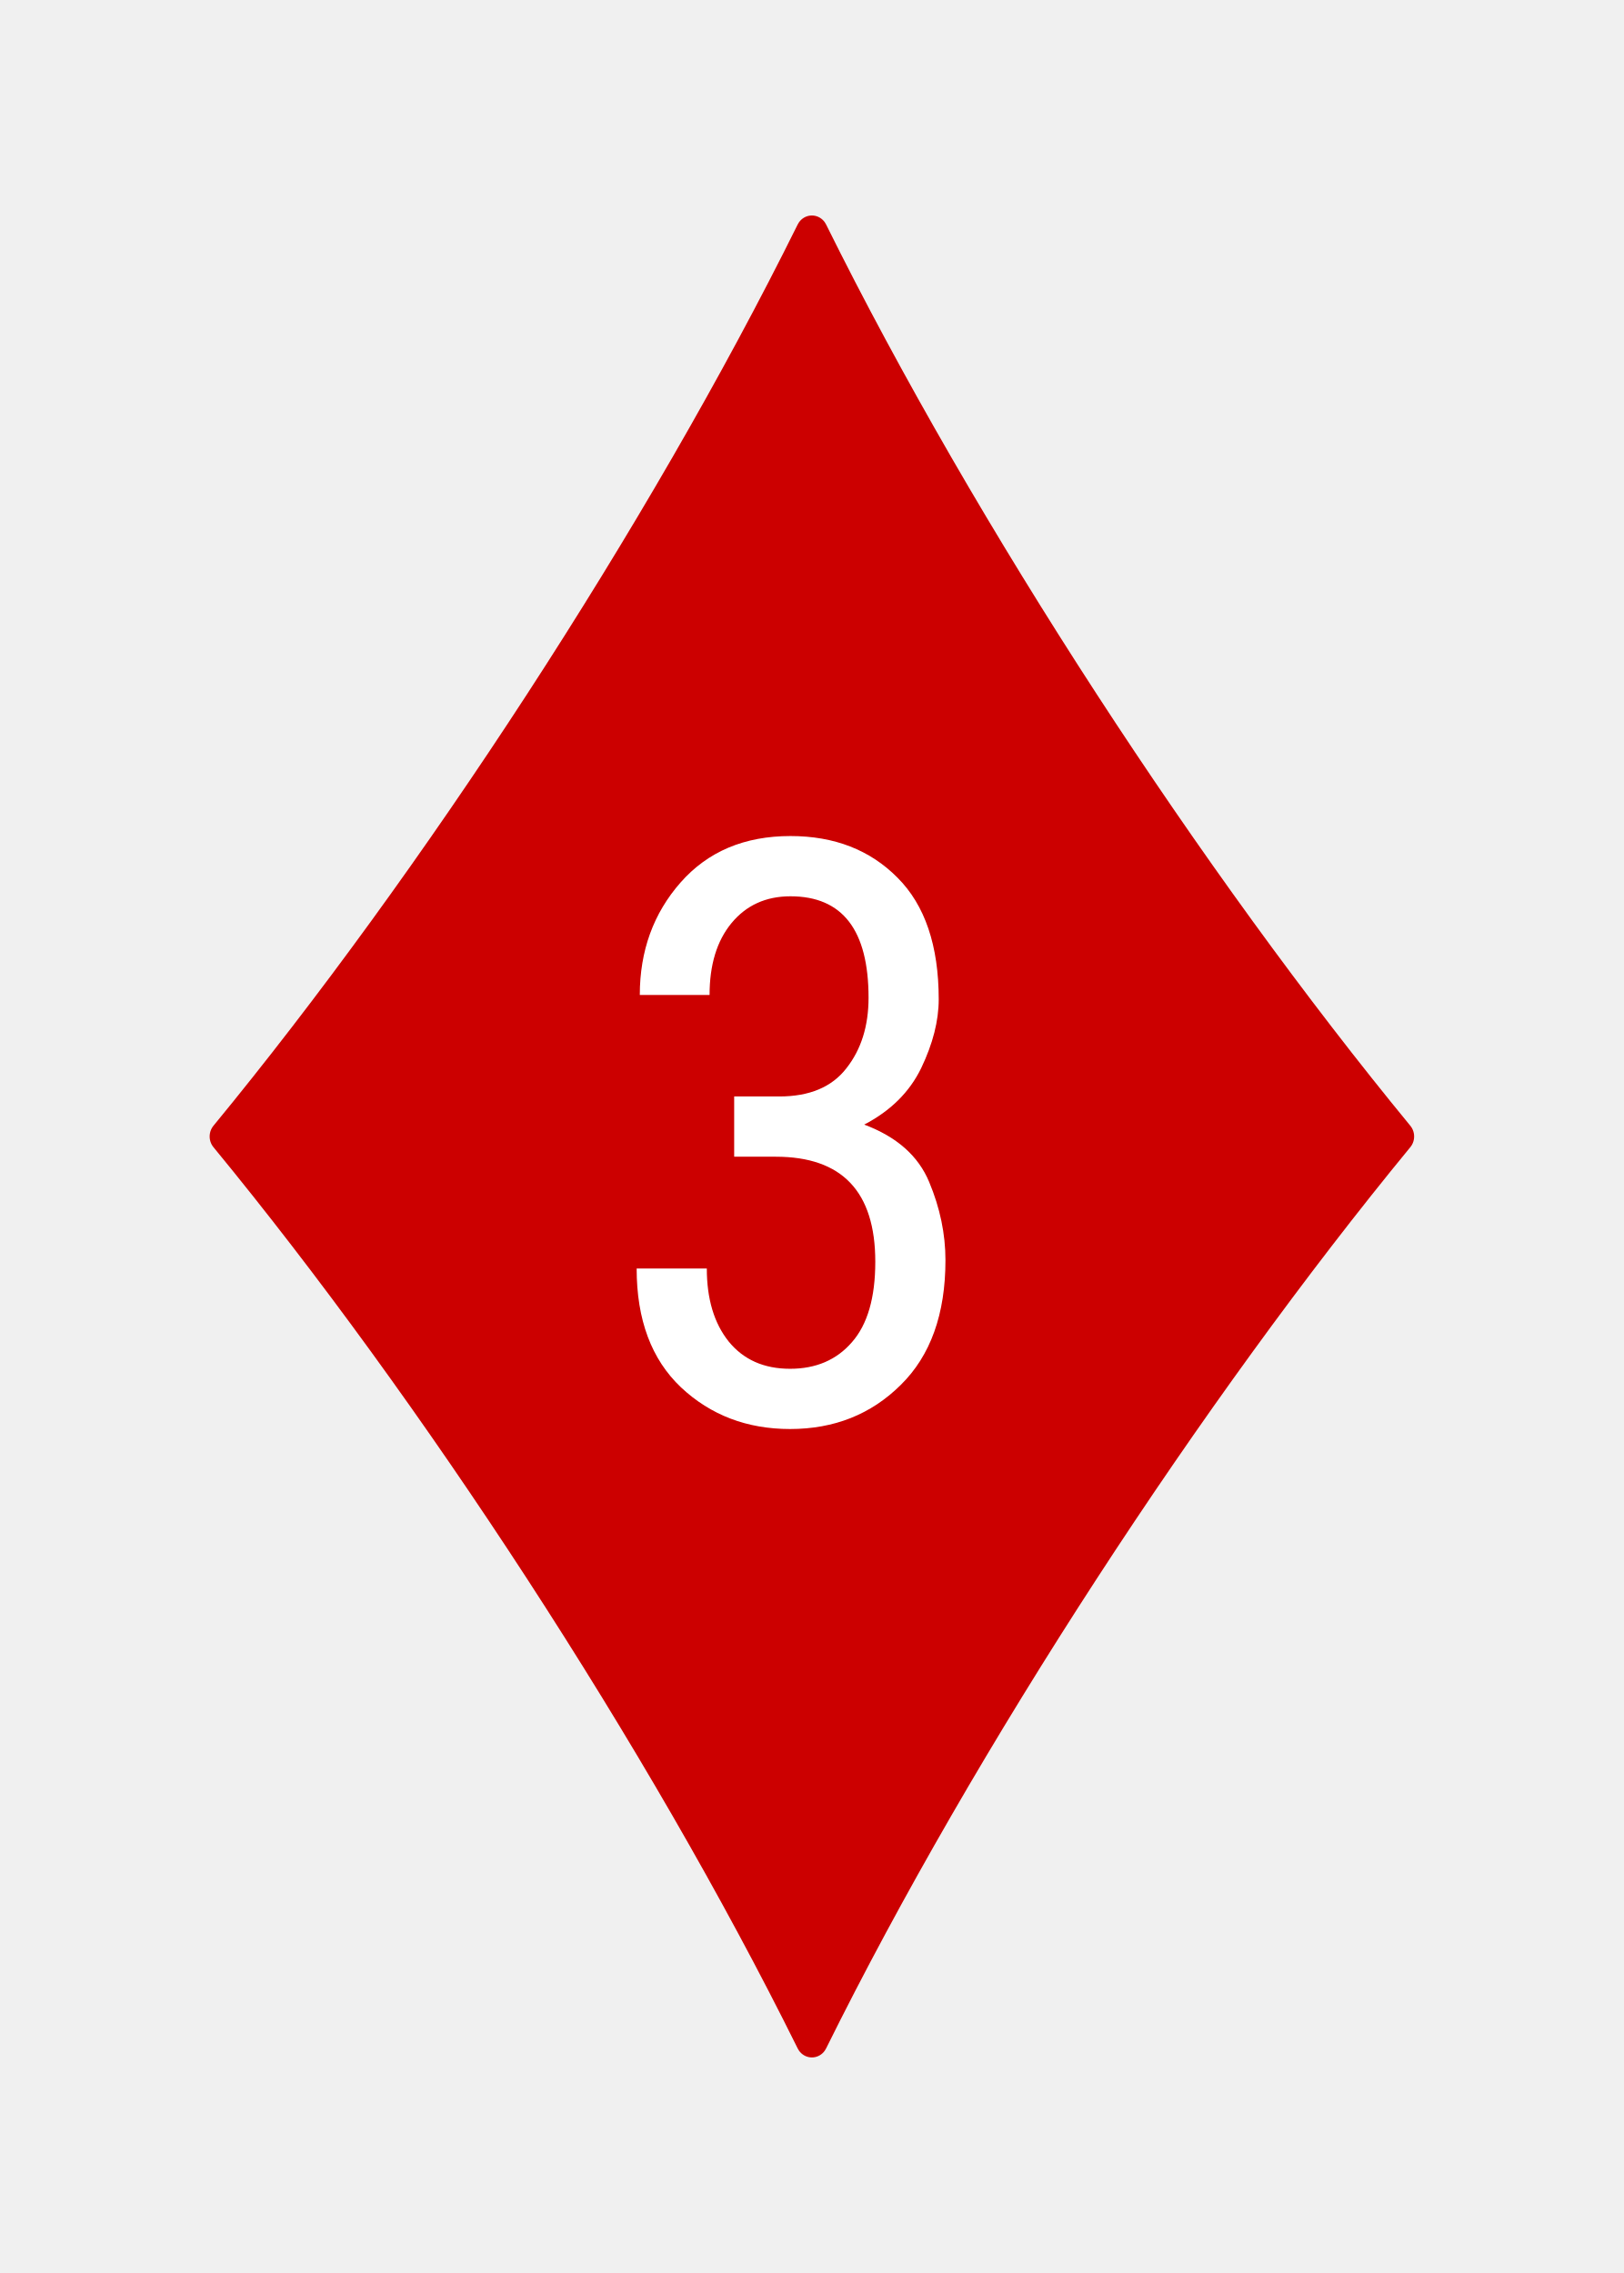
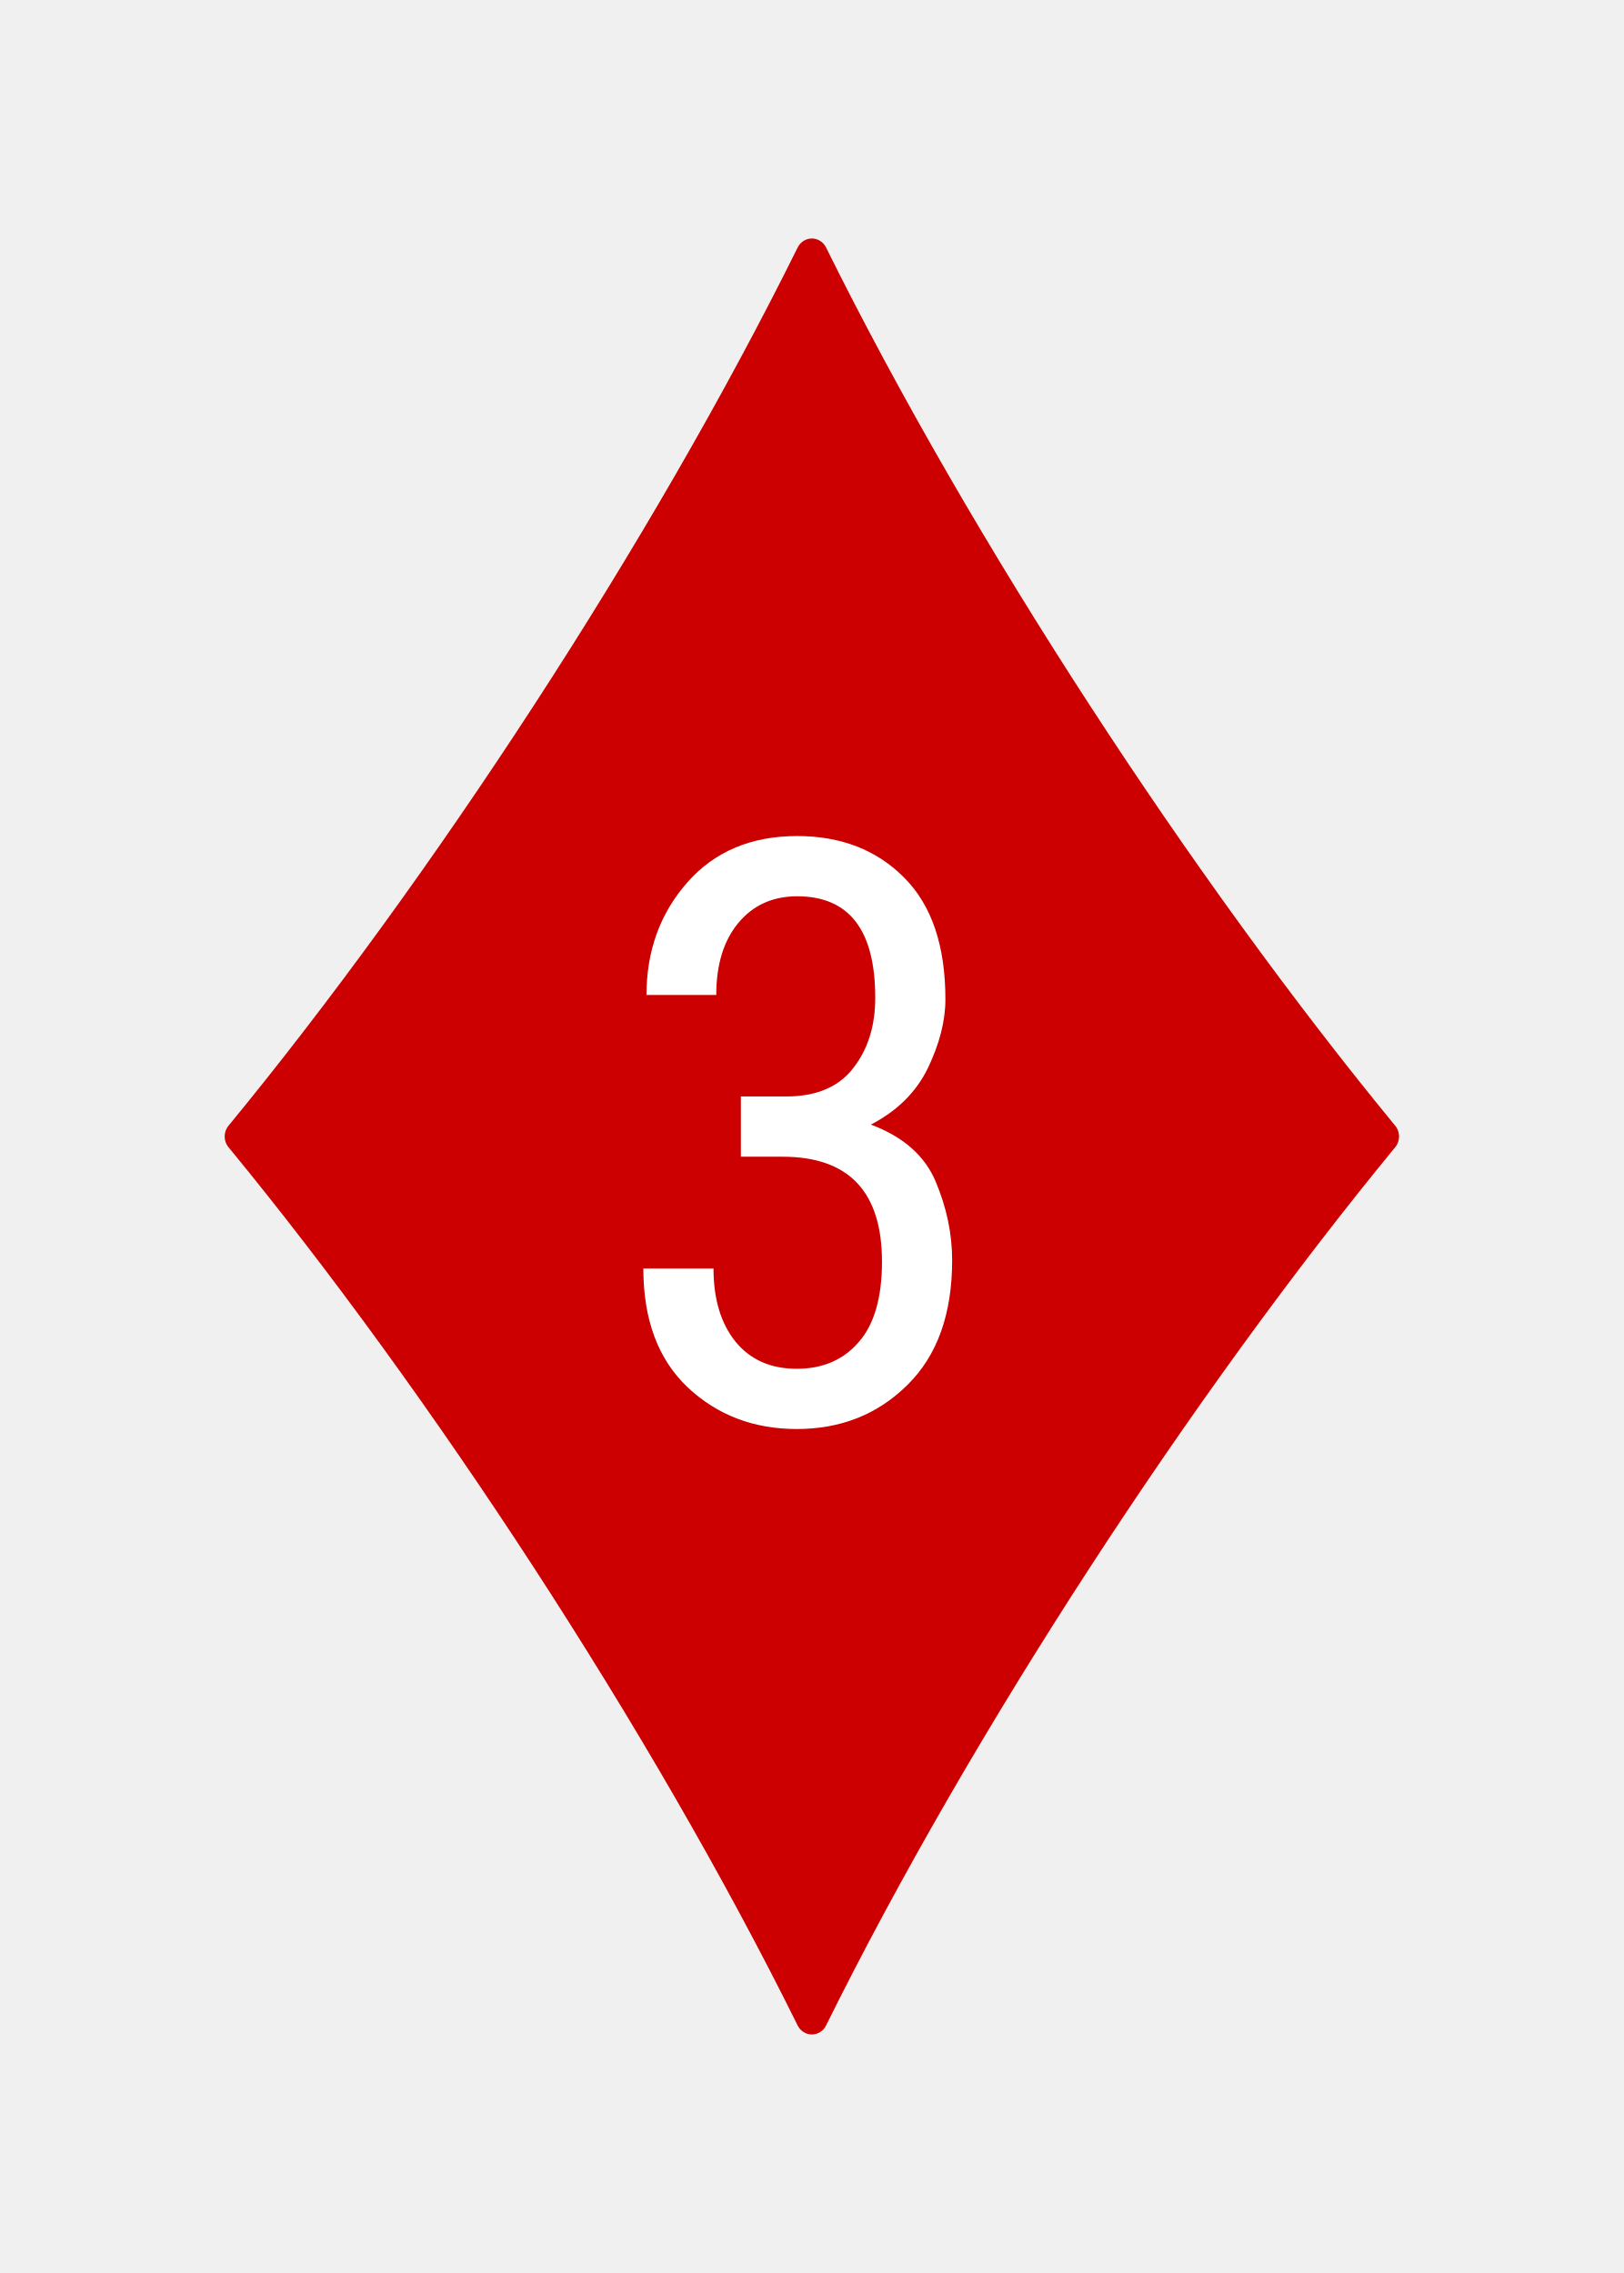
<svg xmlns="http://www.w3.org/2000/svg" width="100mm" height="140mm" version="1.1" viewBox="0 0 100 140">
-   <path transform="matrix(1.4157,0,0,1.4658,-3.0876,-3.2921)" d="M 37.5,88.005 C 30.958,75.246 21.049,60.633 11.995,50 21.049,39.367 30.958,24.754 37.5,11.995 44.042,24.754 53.951,39.367 63.005,50 53.951,60.633 44.042,75.246 37.5,88.005 Z M 37.5,50 37.5,75.951 37.5,50 37.5,24.049 Z" fill="#c00" fill-rule="evenodd" stroke="#c00" stroke-linecap="round" stroke-linejoin="round" stroke-width="1.388" style="paint-order:markers fill stroke" />
+   <path class="UnoptimicedTransforms" transform="matrix(1.3793,0,0,1.4285,-1.7243,-1.4263)" d="M 37.5,88.005 C 30.958,75.246 21.049,60.633 11.995,50 21.049,39.367 30.958,24.754 37.5,11.995 44.042,24.754 53.951,39.367 63.005,50 53.951,60.633 44.042,75.246 37.5,88.005 Z M 37.5,50 37.5,79.39 37.5,50 37.5,20.61 Z" fill="#c00" fill-rule="evenodd" stroke="#c00" stroke-linecap="round" stroke-linejoin="round" stroke-width="1.425" style="paint-order:markers fill stroke" />
  <g fill="#fff" aria-label="3">
-     <path d="m45.215 71.245v-3.711h2.783q2.783 0 4.126-1.733 1.367-1.733 1.367-4.346 0-6.25-4.81-6.25-2.271 0-3.638 1.66-1.343 1.636-1.343 4.419h-4.297q0-4.077 2.515-6.934 2.515-2.856 6.763-2.856 4.053 0 6.592 2.563 2.539 2.539 2.539 7.495 0 1.978-1.074 4.224-1.074 2.222-3.516 3.491 3.003 1.123 4.004 3.54 1.001 2.393 1.001 4.81 0 4.981-2.759 7.69-2.734 2.71-6.811 2.71-3.979 0-6.714-2.563-2.734-2.588-2.734-7.324h4.321q0 2.808 1.343 4.492 1.367 1.685 3.784 1.685 2.393 0 3.809-1.636 1.44-1.636 1.44-4.956 0-6.47-6.128-6.47z" />
+     <path d="m45.627 71.245v-3.711h2.783q2.783 0 4.126-1.733 1.367-1.733 1.367-4.346 0-6.25-4.81-6.25-2.271 0-3.638 1.66-1.343 1.636-1.343 4.419h-4.297q0-4.077 2.515-6.934 2.515-2.856 6.763-2.856 4.053 0 6.592 2.563 2.539 2.539 2.539 7.495 0 1.978-1.074 4.224-1.074 2.222-3.516 3.491 3.003 1.123 4.004 3.54 1.001 2.393 1.001 4.81 0 4.981-2.759 7.69-2.734 2.71-6.811 2.71-3.979 0-6.714-2.563-2.734-2.588-2.734-7.324h4.321q0 2.808 1.343 4.492 1.367 1.685 3.784 1.685 2.393 0 3.809-1.636 1.44-1.636 1.44-4.956 0-6.47-6.128-6.47z" />
  </g>
</svg>
